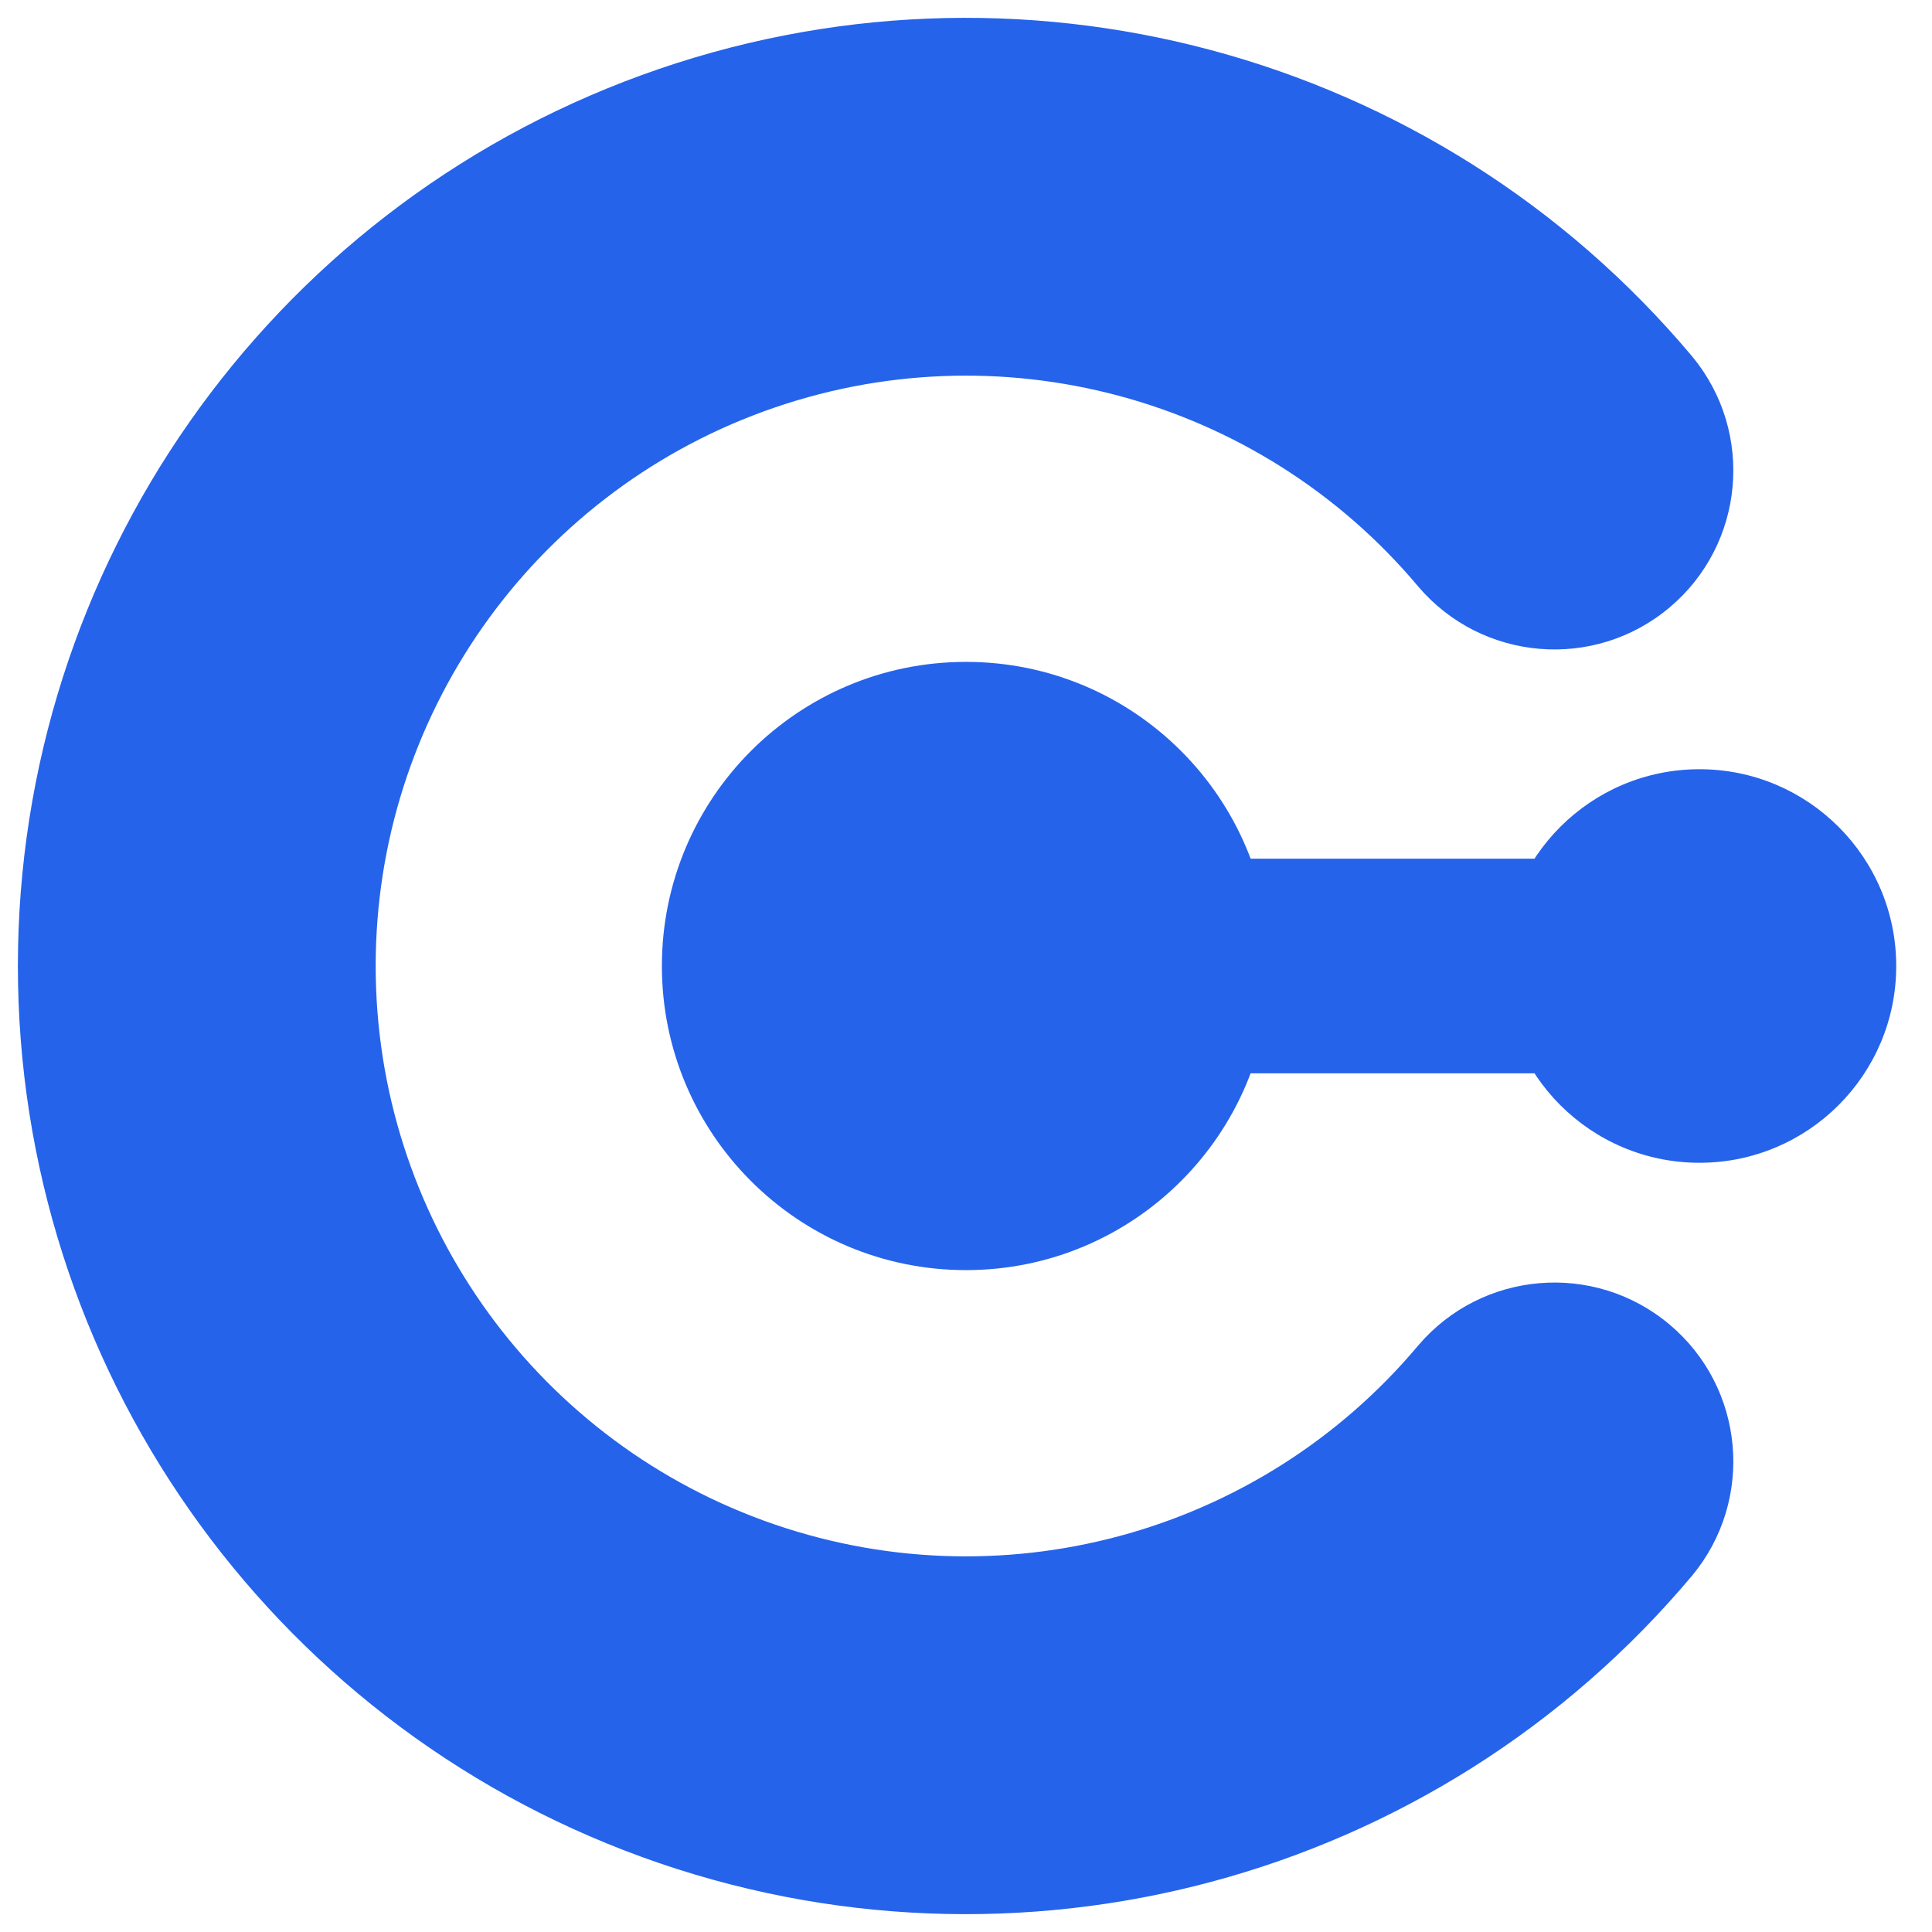
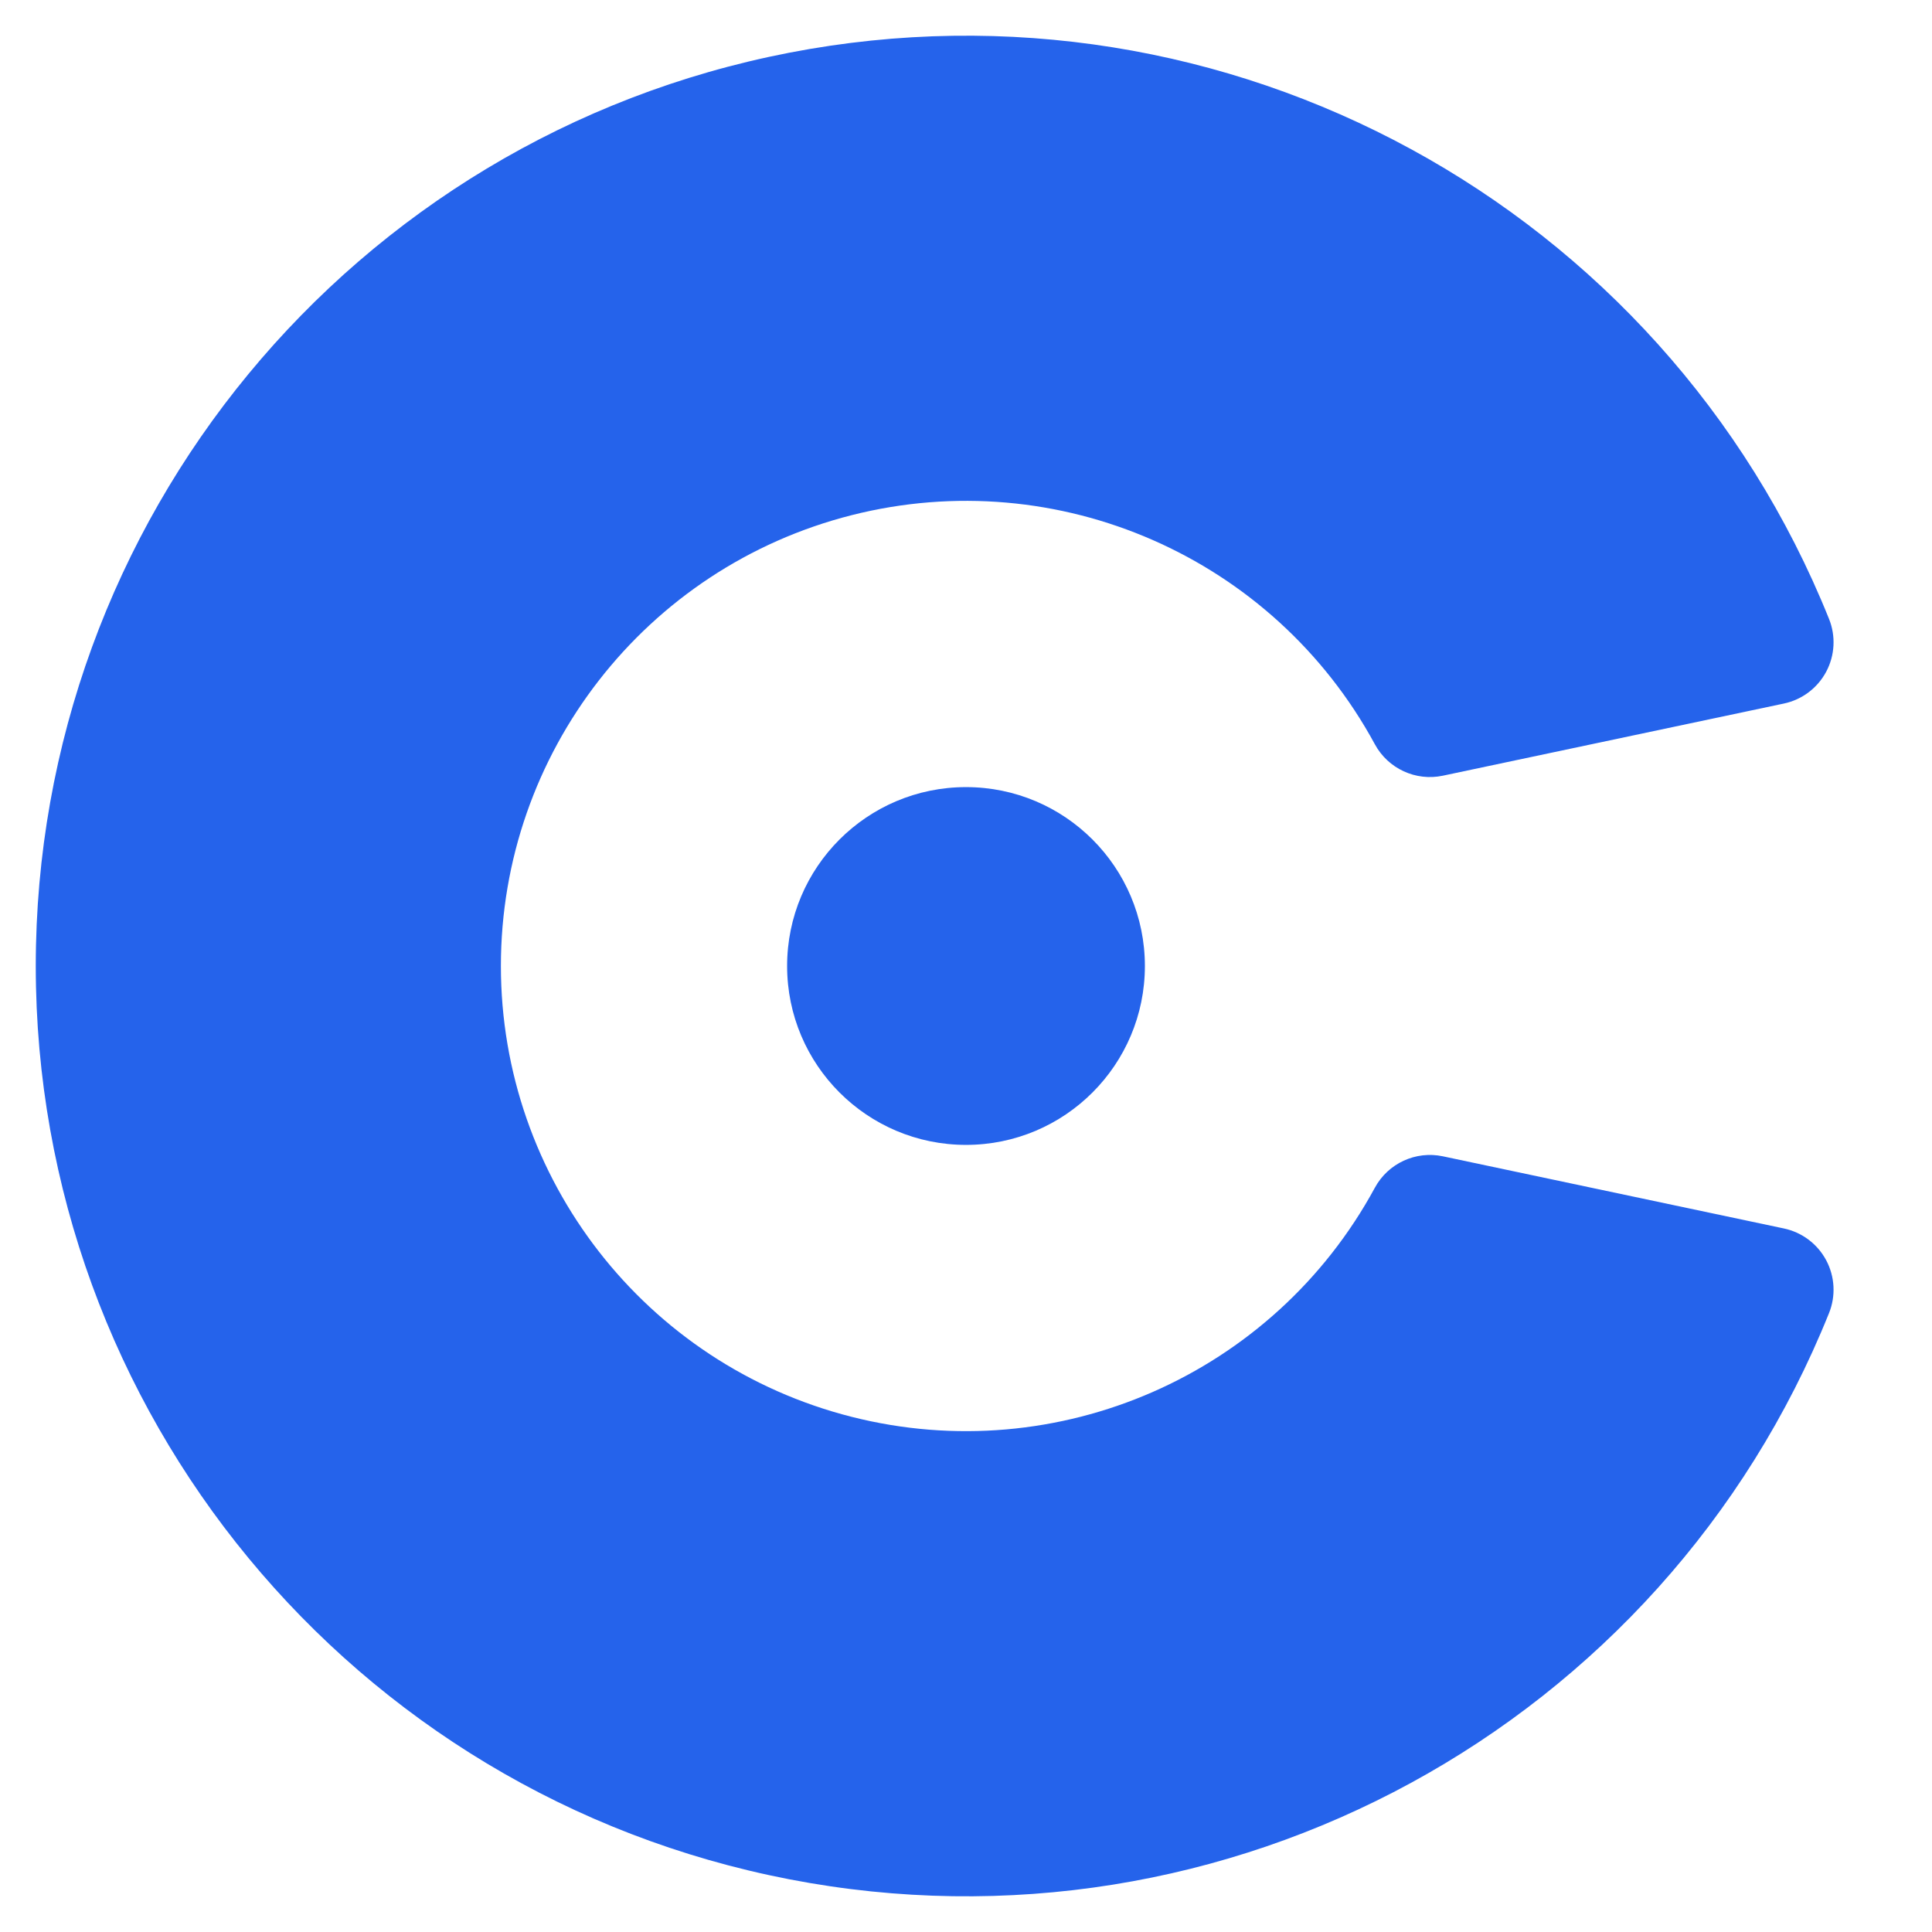
<svg xmlns="http://www.w3.org/2000/svg" viewBox="5 5 54 54" width="54" height="54" role="img" aria-label="CareVault">
-   <path fill="#2563EB" d="M52.3 49.034 A26.5 26.5 0 1 1 52.3 14.966 A5 5 0 0 1 44.64 21.394 A16.5 16.5 0 1 0 44.64 42.606 A5 5 0 0 1 52.3 49.034 Z M23.5 32 a8.5 8.5 0 1 0 17 0 a8.5 8.5 0 1 0 -17 0 Z M32 29 V35 H50 V29 Z M47 32 a5.5 5.5 0 1 0 11 0 a5.5 5.5 0 1 0 -11 0 Z" />
+   <path fill="#2563EB" d="M56.122 41.701 A26 26 0 1 1 56.122 22.299 A1.75 1.75 0 0 1 54.861 24.664 L45.328 26.681 A1.75 1.75 0 0 1 43.428 25.803 A13 13 0 1 0 43.428 38.197 A1.75 1.75 0 0 1 45.328 37.319 L54.861 39.336 A1.75 1.75 0 0 1 56.122 41.701 Z M27 32 a5 5 0 1 0 10 0 a5 5 0 1 0 -10 0 Z" />
</svg>
